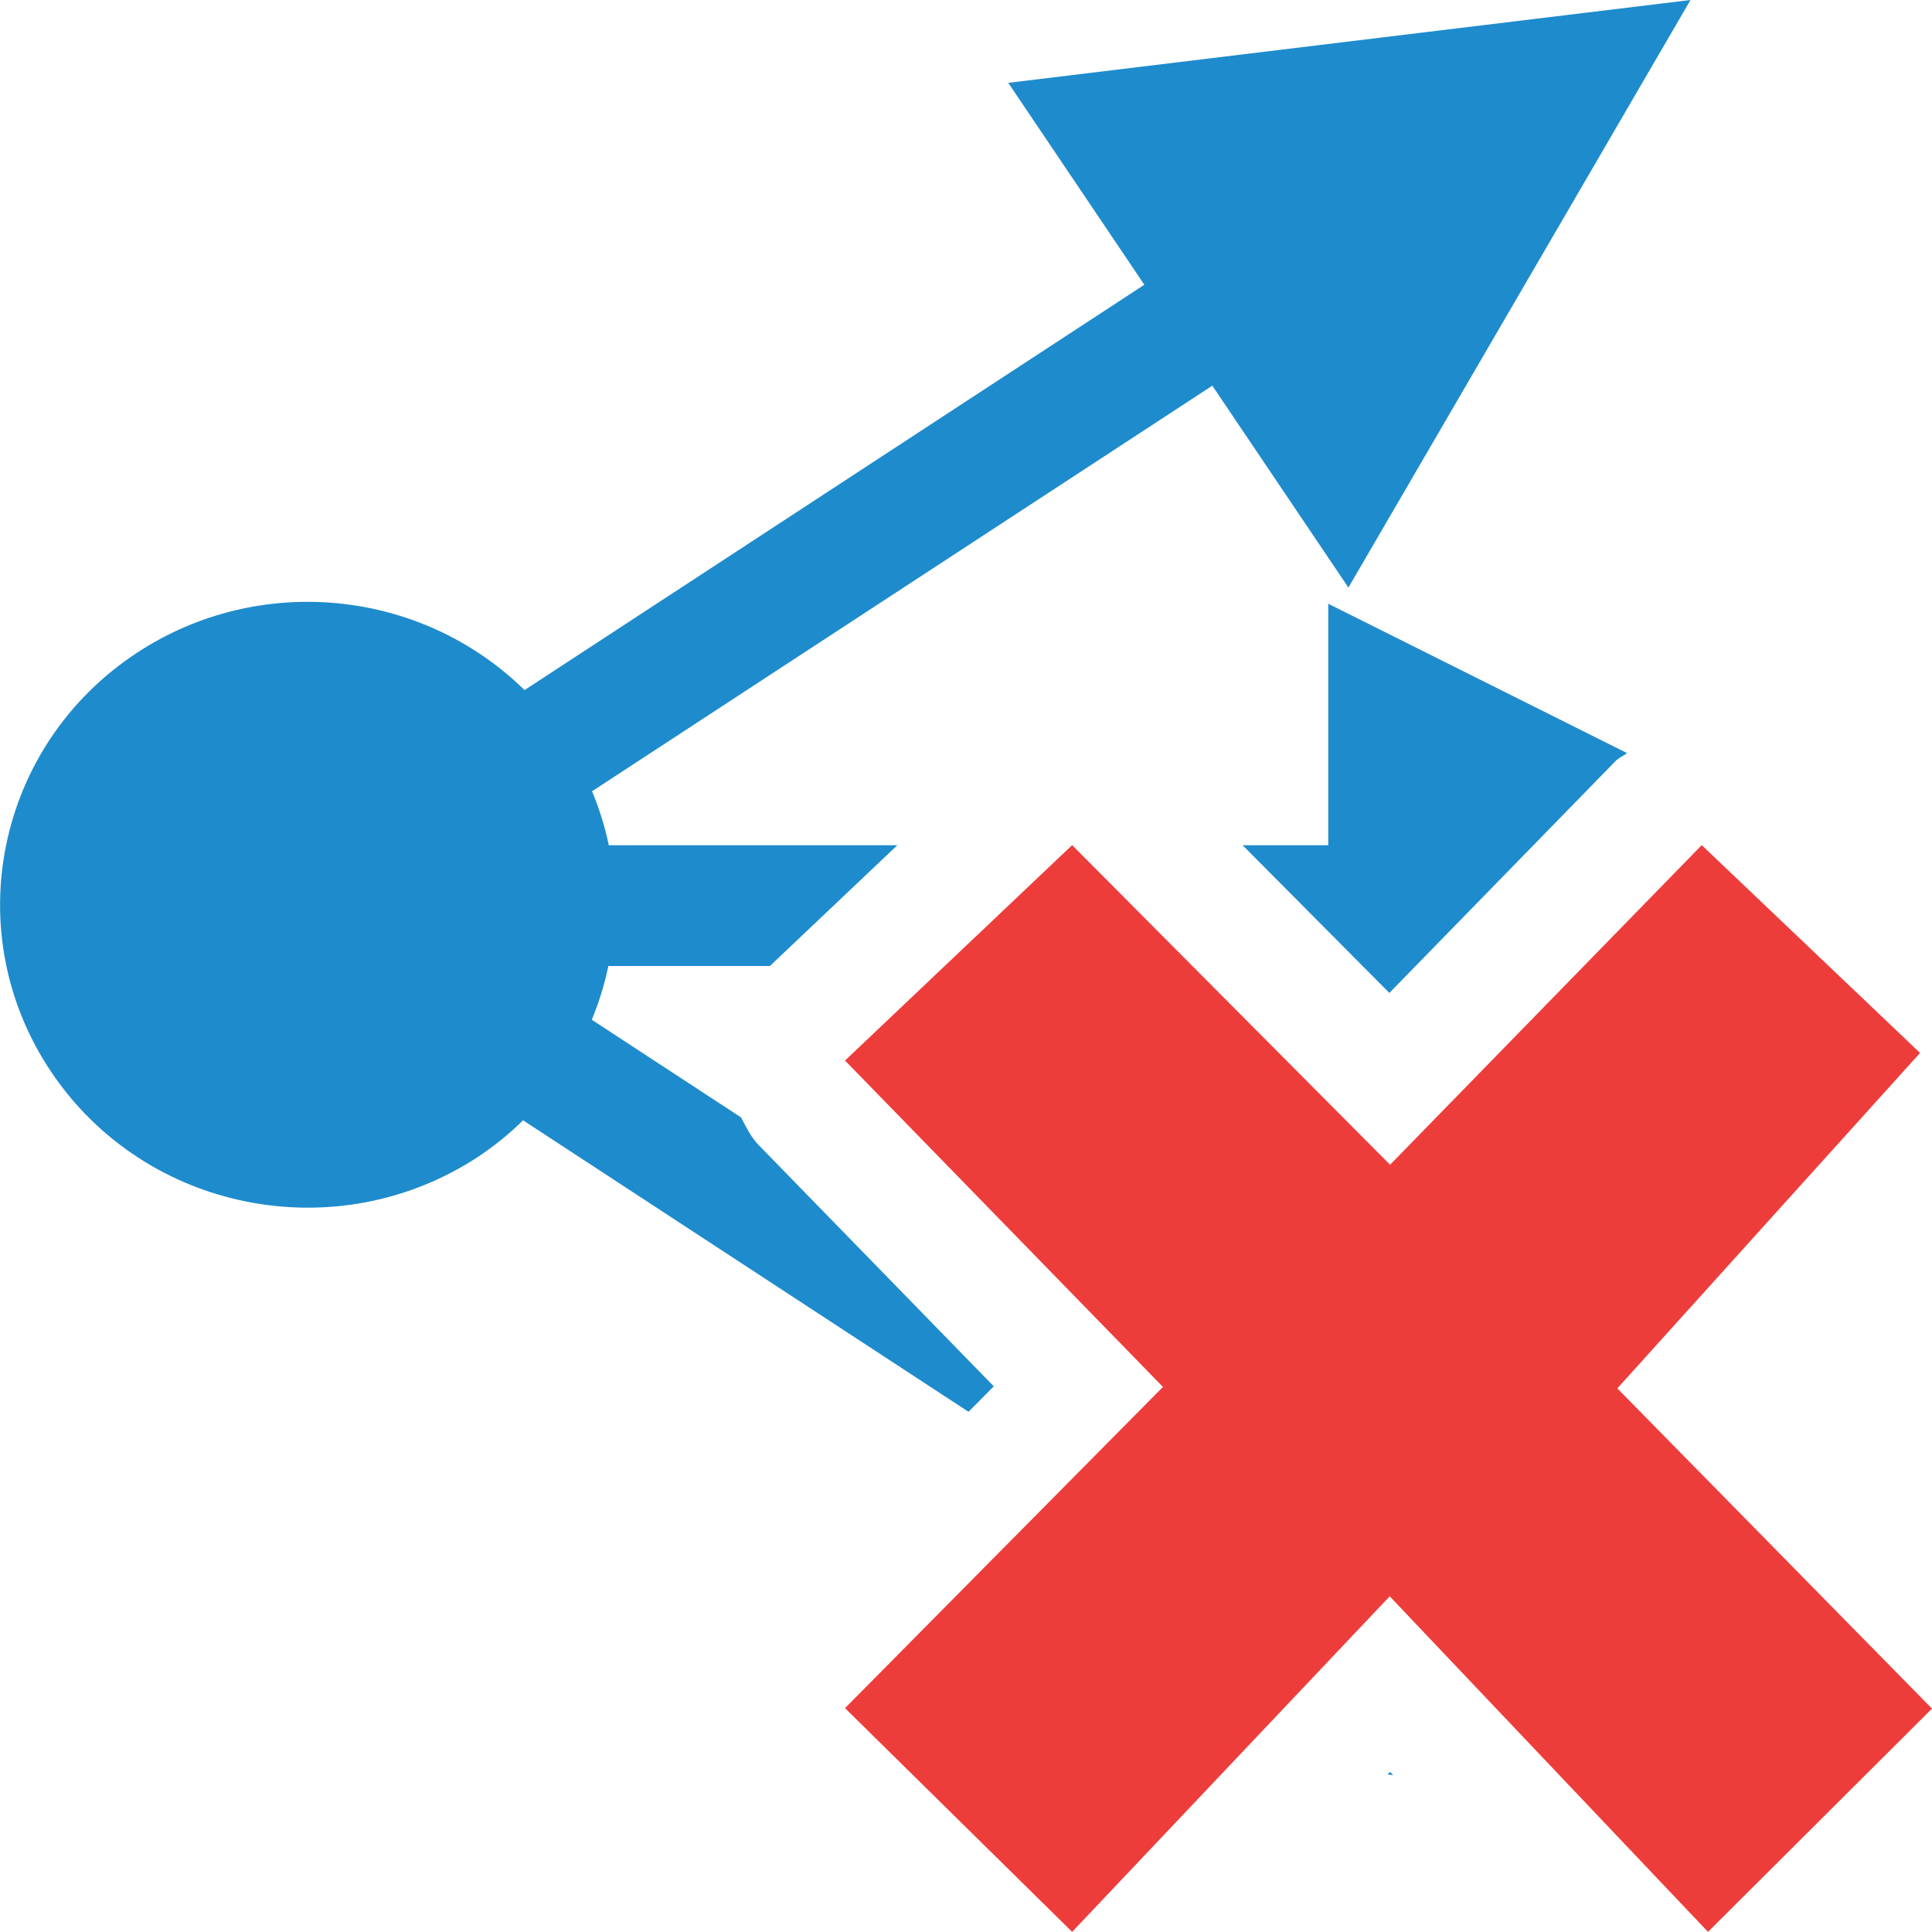
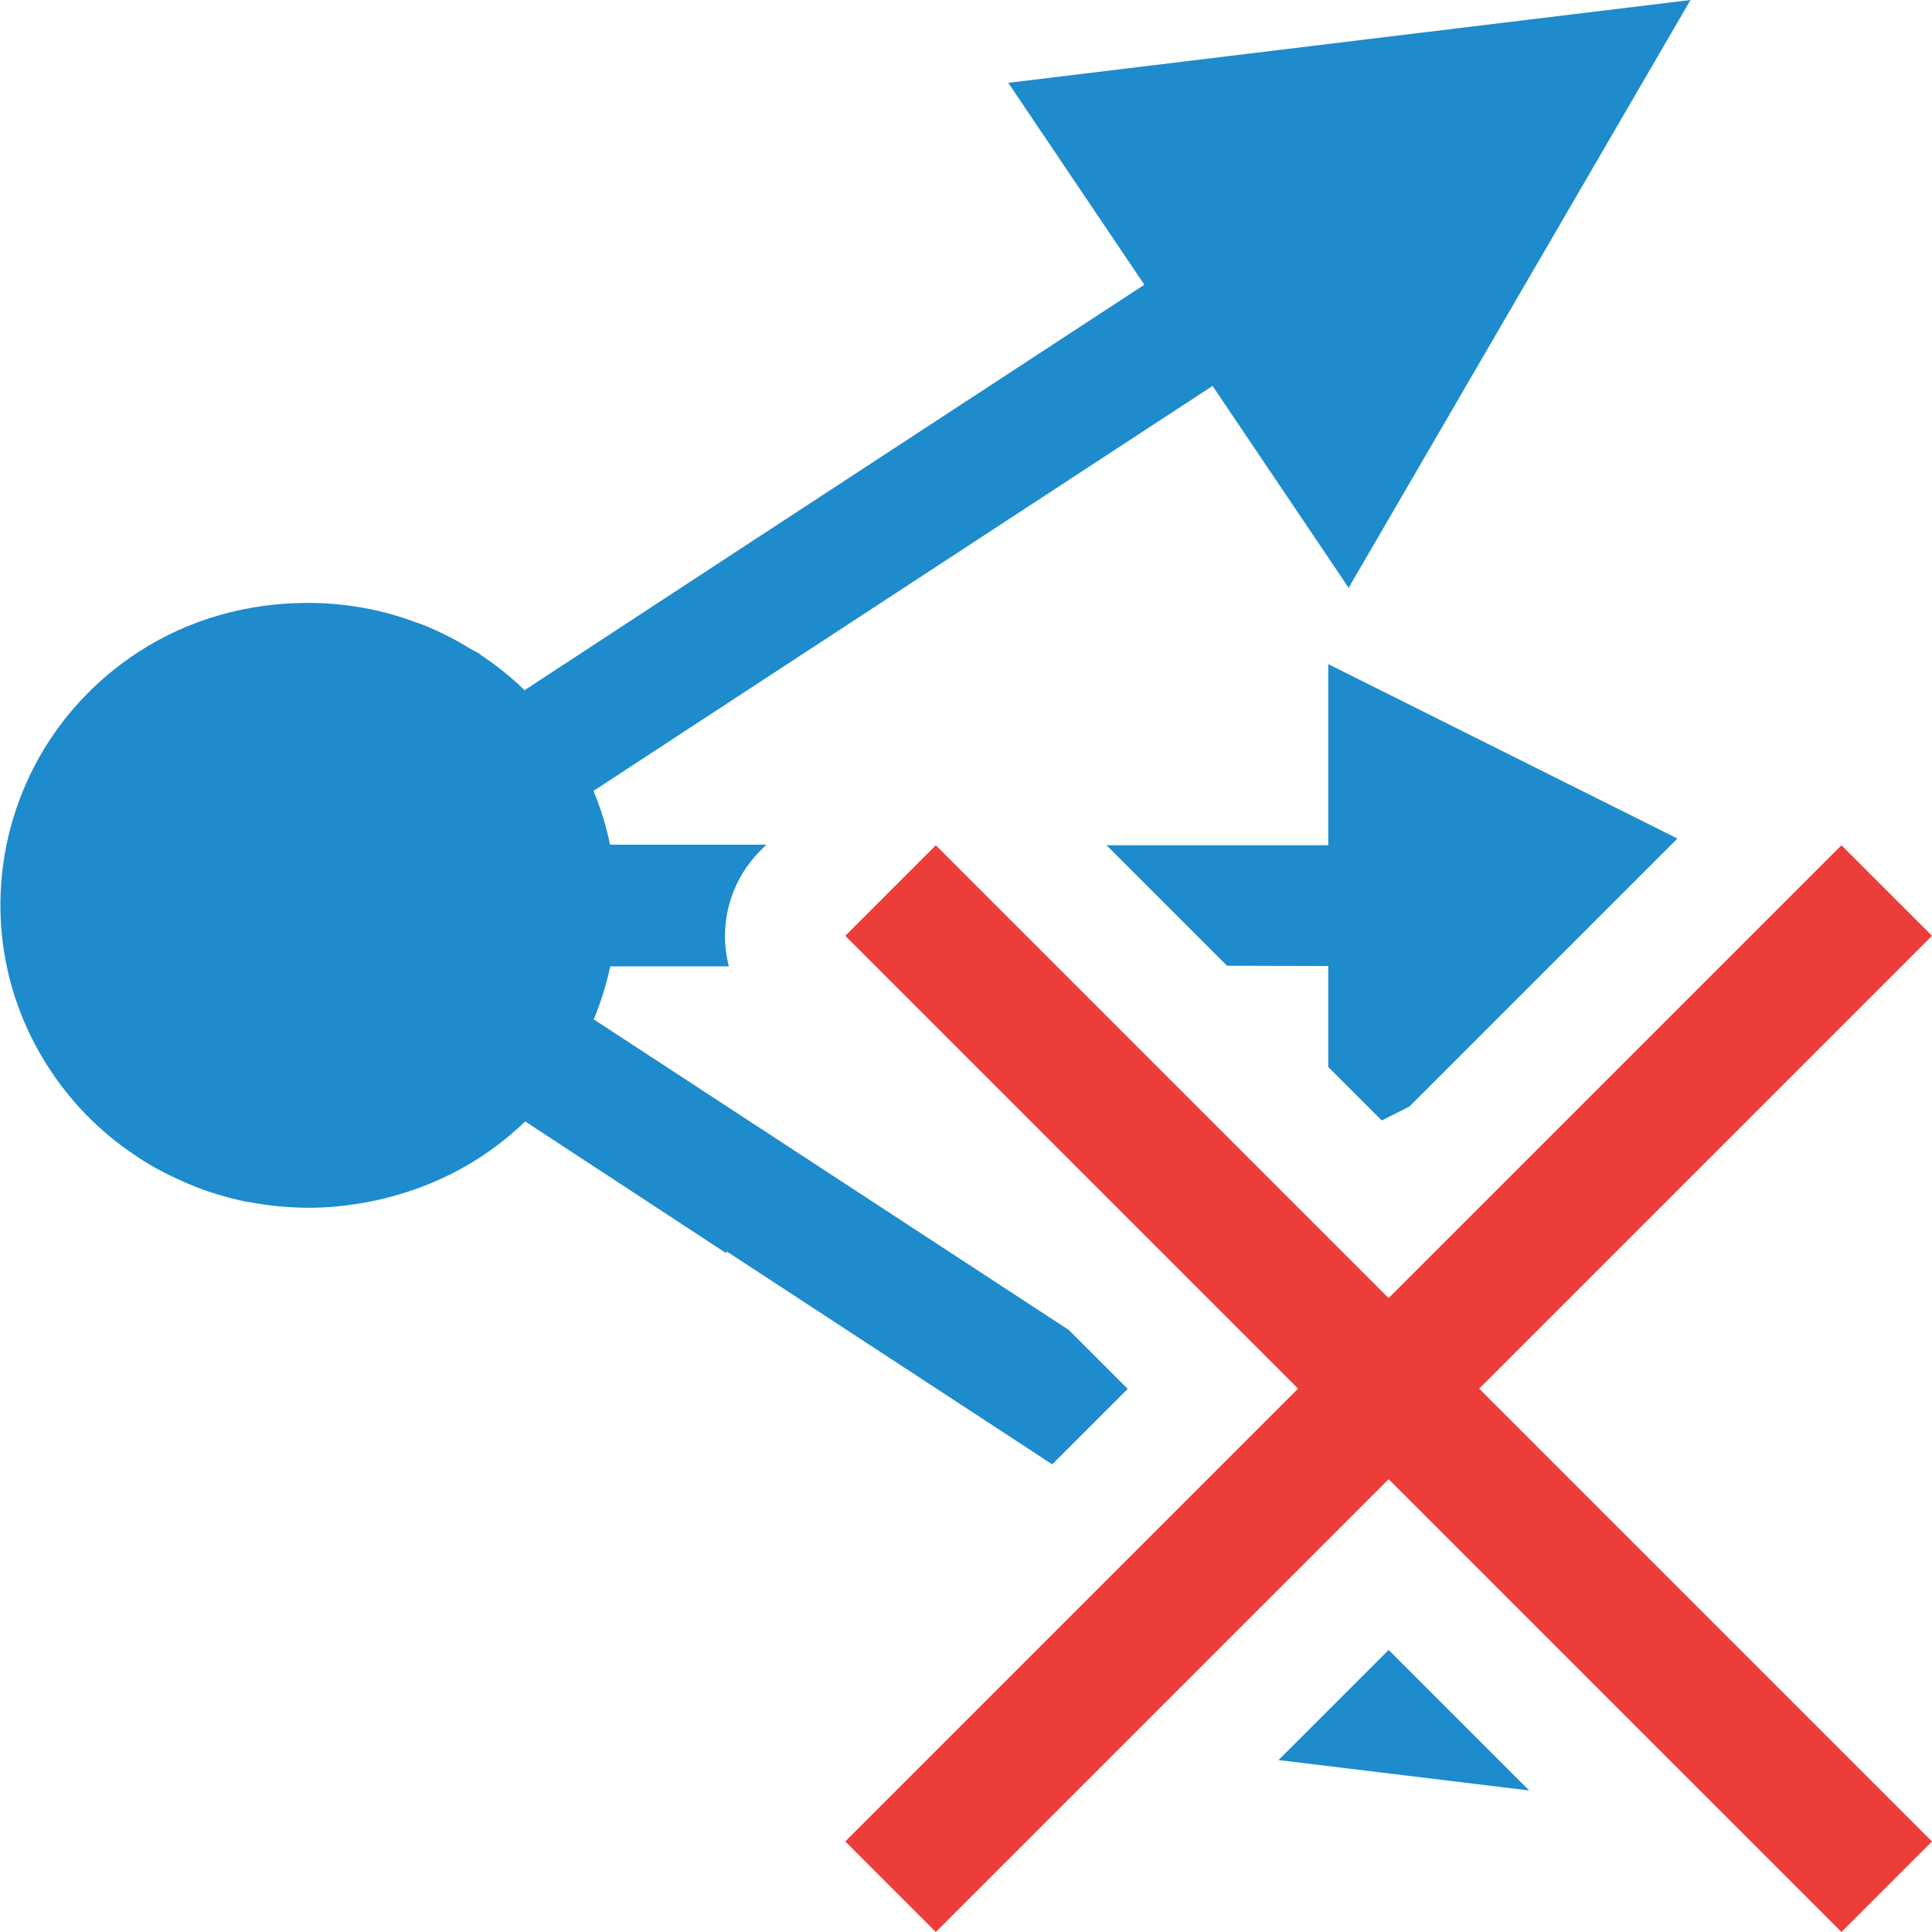
<svg xmlns="http://www.w3.org/2000/svg" viewBox="0 0 16 16">
-   <path d="m14 0-5.65.686 1.127 1.672-5.133 3.357a2.546 2.508 0 0 0 -3.205-.312 2.546 2.508 0 0 0 -.713 3.477 2.546 2.508 0 0 0 3.529.703 2.546 2.508 0 0 0 .377-.305l3.689 2.414.209-.211-1.947-1.998c-.066-.068-.104-.15-.146-.229l-1.236-.809a2.546 2.508 0 0 0 .137-.445h1.338l1.055-1h-2.389a2.546 2.508 0 0 0 -.139-.447l5.137-3.359 1.127 1.672zm-3 5v2h-.709l1.215 1.223 1.873-1.92c.028-.029.065-.042.096-.066zm.512 9.674-.021.021.047.006z" fill="#1e8bcd" />
-   <path d="m16 14.15-2.606-2.652 2.507-2.778-1.808-1.721-2.581 2.647-2.633-2.647-1.881 1.784 2.633 2.703-2.633 2.66 1.881 1.853 2.63-2.779 2.636 2.779z" fill="#ed3d3b" />
+   <path d="m14 0-5.65.686 1.127 1.672-3.453 2.258-1.68 1.1c-.113-.111-.235-.207-.363-.293-.005-.003-.009-.008-.014-.012-.023-.015-.047-.023-.07-.037-.116-.072-.237-.134-.361-.186-.026-.011-.052-.02-.078-.029-.129-.049-.262-.088-.396-.115-.022-.004-.043-.008-.064-.012-.148-.026-.298-.039-.449-.039-.002-0-.004-0-.006 0-.001 0-.003-0-.004 0-.485.002-.971.131-1.398.41-1.171.766-1.49 2.323-.713 3.477.196.291.444.529.723.709 0 0 .002.002.002.002.136.089.28.16.426.221.152.063.306.108.465.141.003.001.007-.001.01 0 .159.032.318.047.479.049h.002c.164.002.327-.014.488-.043.488-.089.953-.309 1.326-.672l1.666 1.092c0-.005.002-.01.002-.016l2.697 1.764.625-.625-.488-.488-3.934-2.572c.059-.142.105-.289.137-.439h.982a1.001 1.001 0 0 1 .26-.957l.051-.051h-1.295c-.031-.152-.077-.301-.137-.445l1.236-.809 3.891-2.545 1.127 1.672zm-3 5.5v1.051.449h-1.836l.998.998.838.002v.449.387l.443.443.229-.115 2.219-2.219-.014-.008zm.5 8.164-.912.912 2.076.252z" fill="#1e8bcd" />
+   <path d="m15.25 7-3.75 3.75-3.75-3.75-.75.75 3.75 3.75-3.75 3.75.75.75 3.75-3.75 3.75 3.75.75-.75-3.75-3.75 3.75-3.75z" fill="#ed3d3b" />
</svg>
